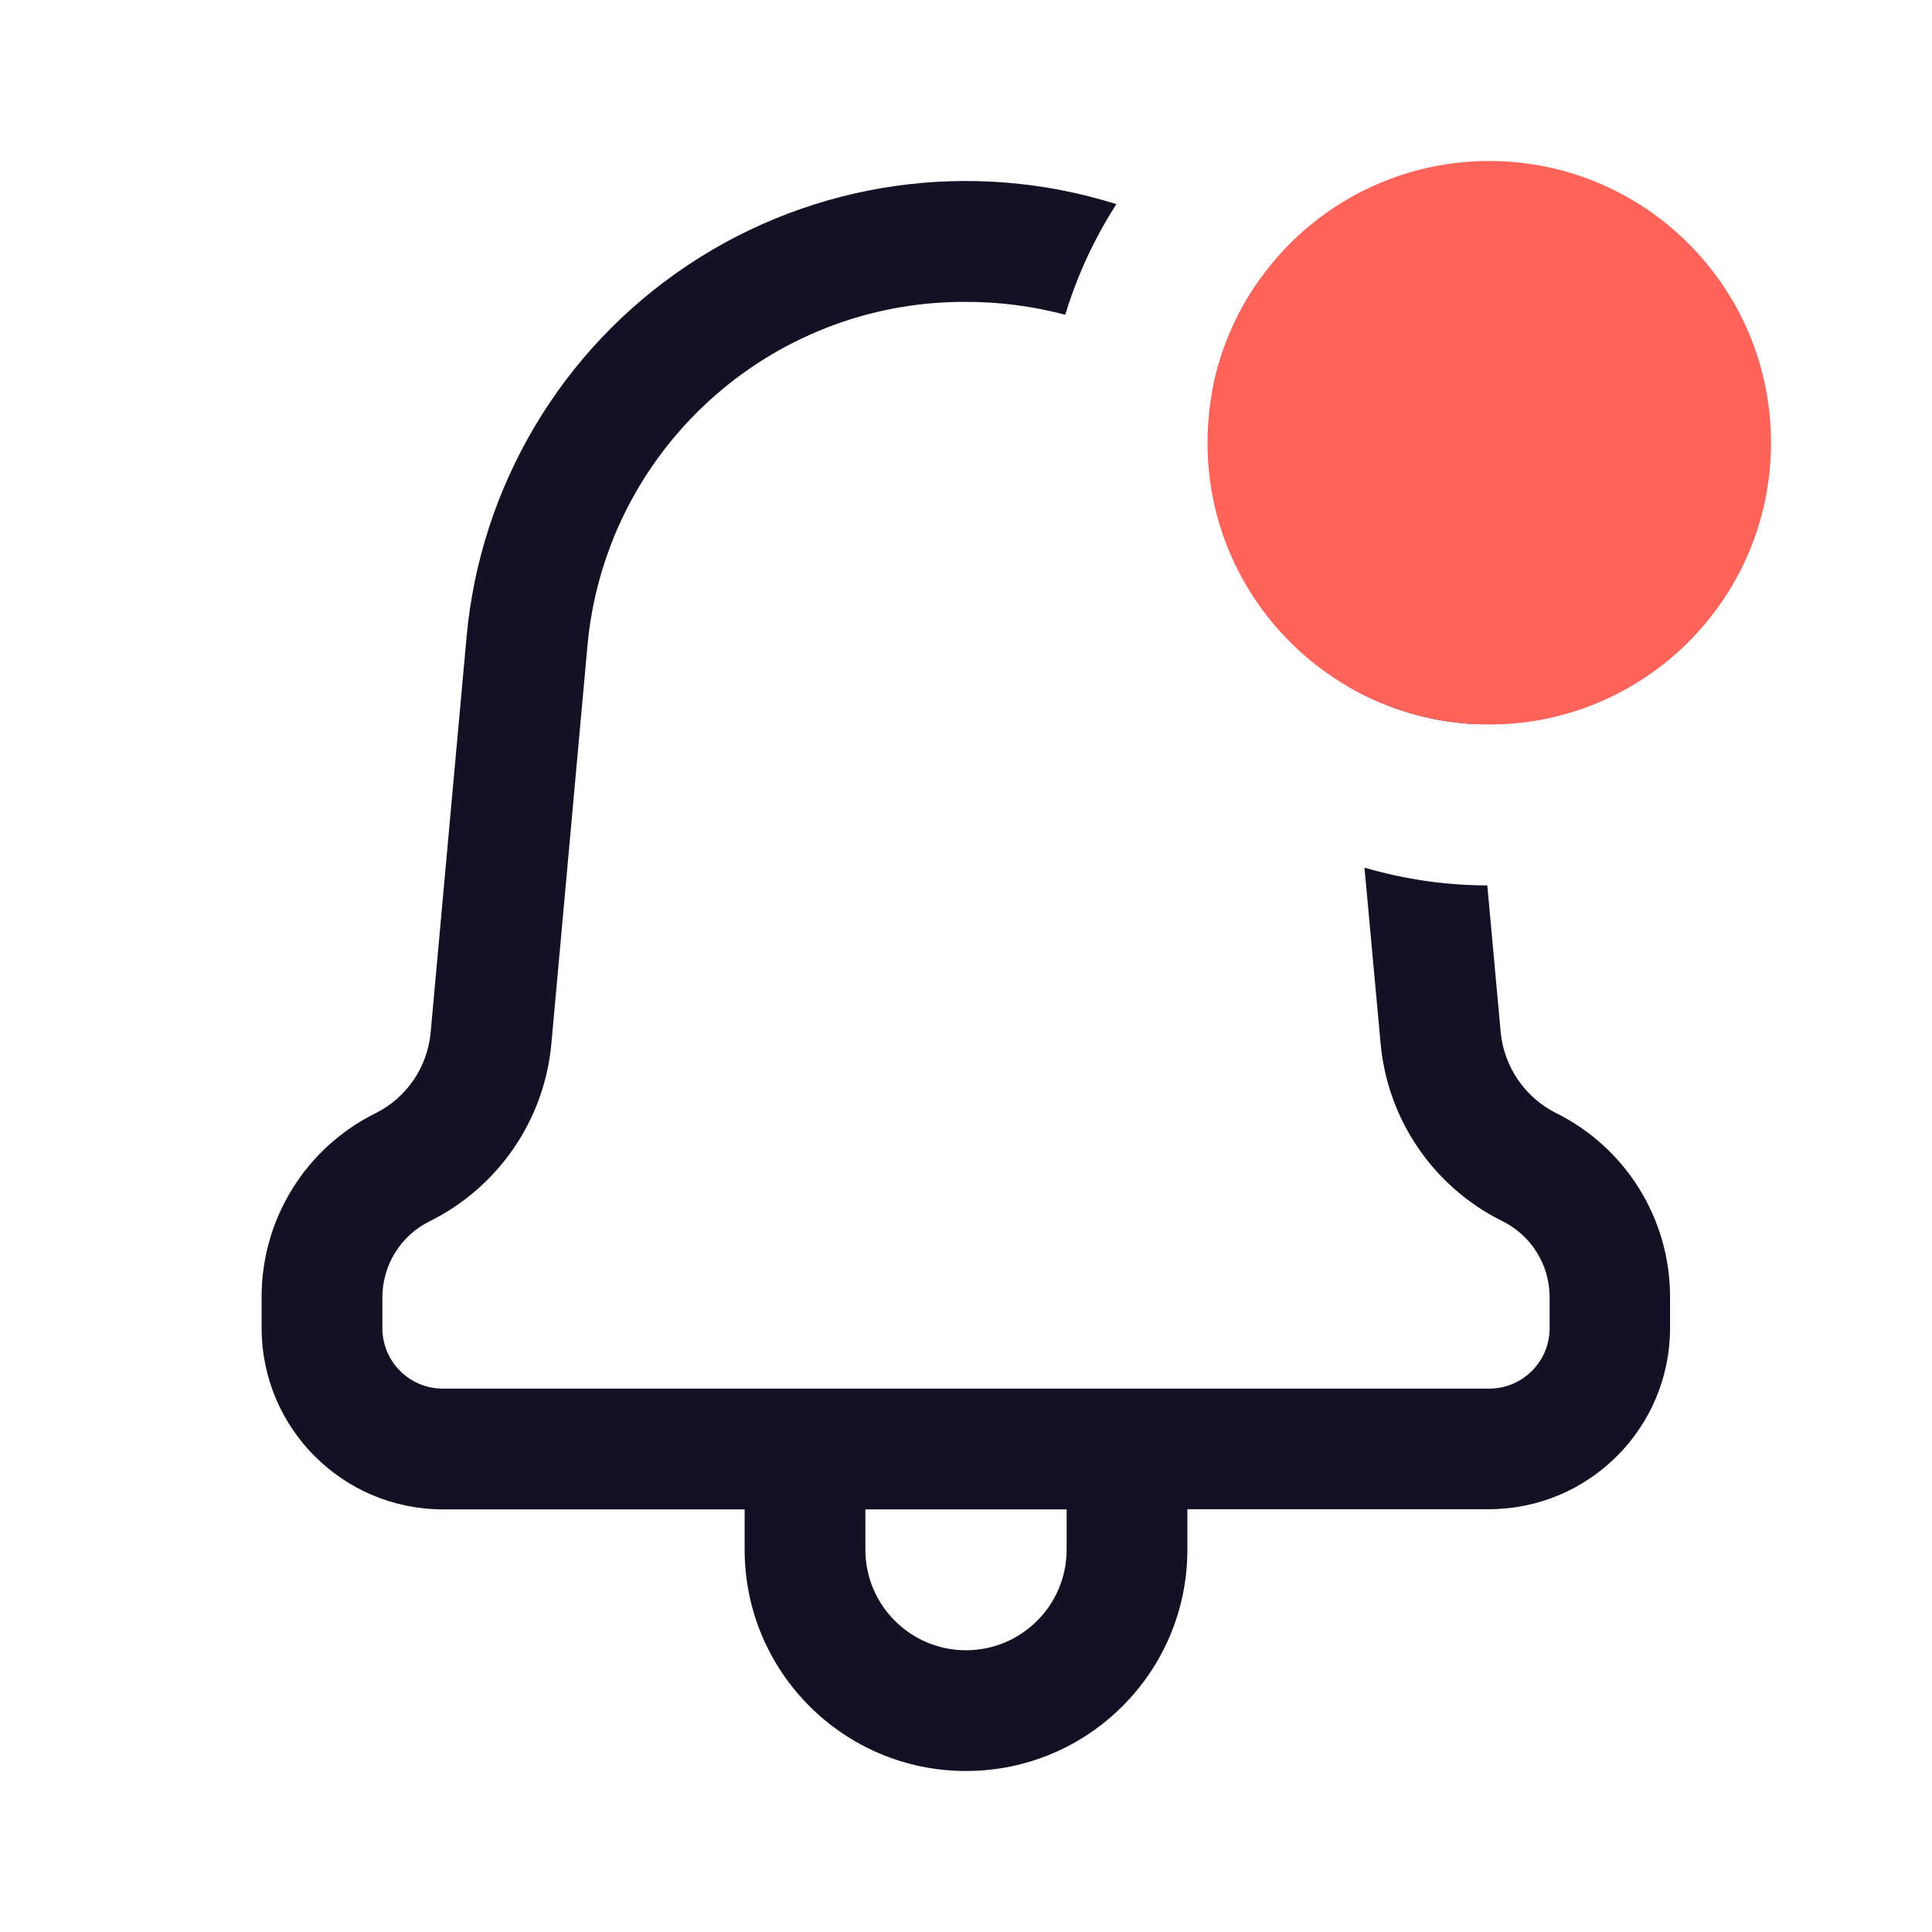
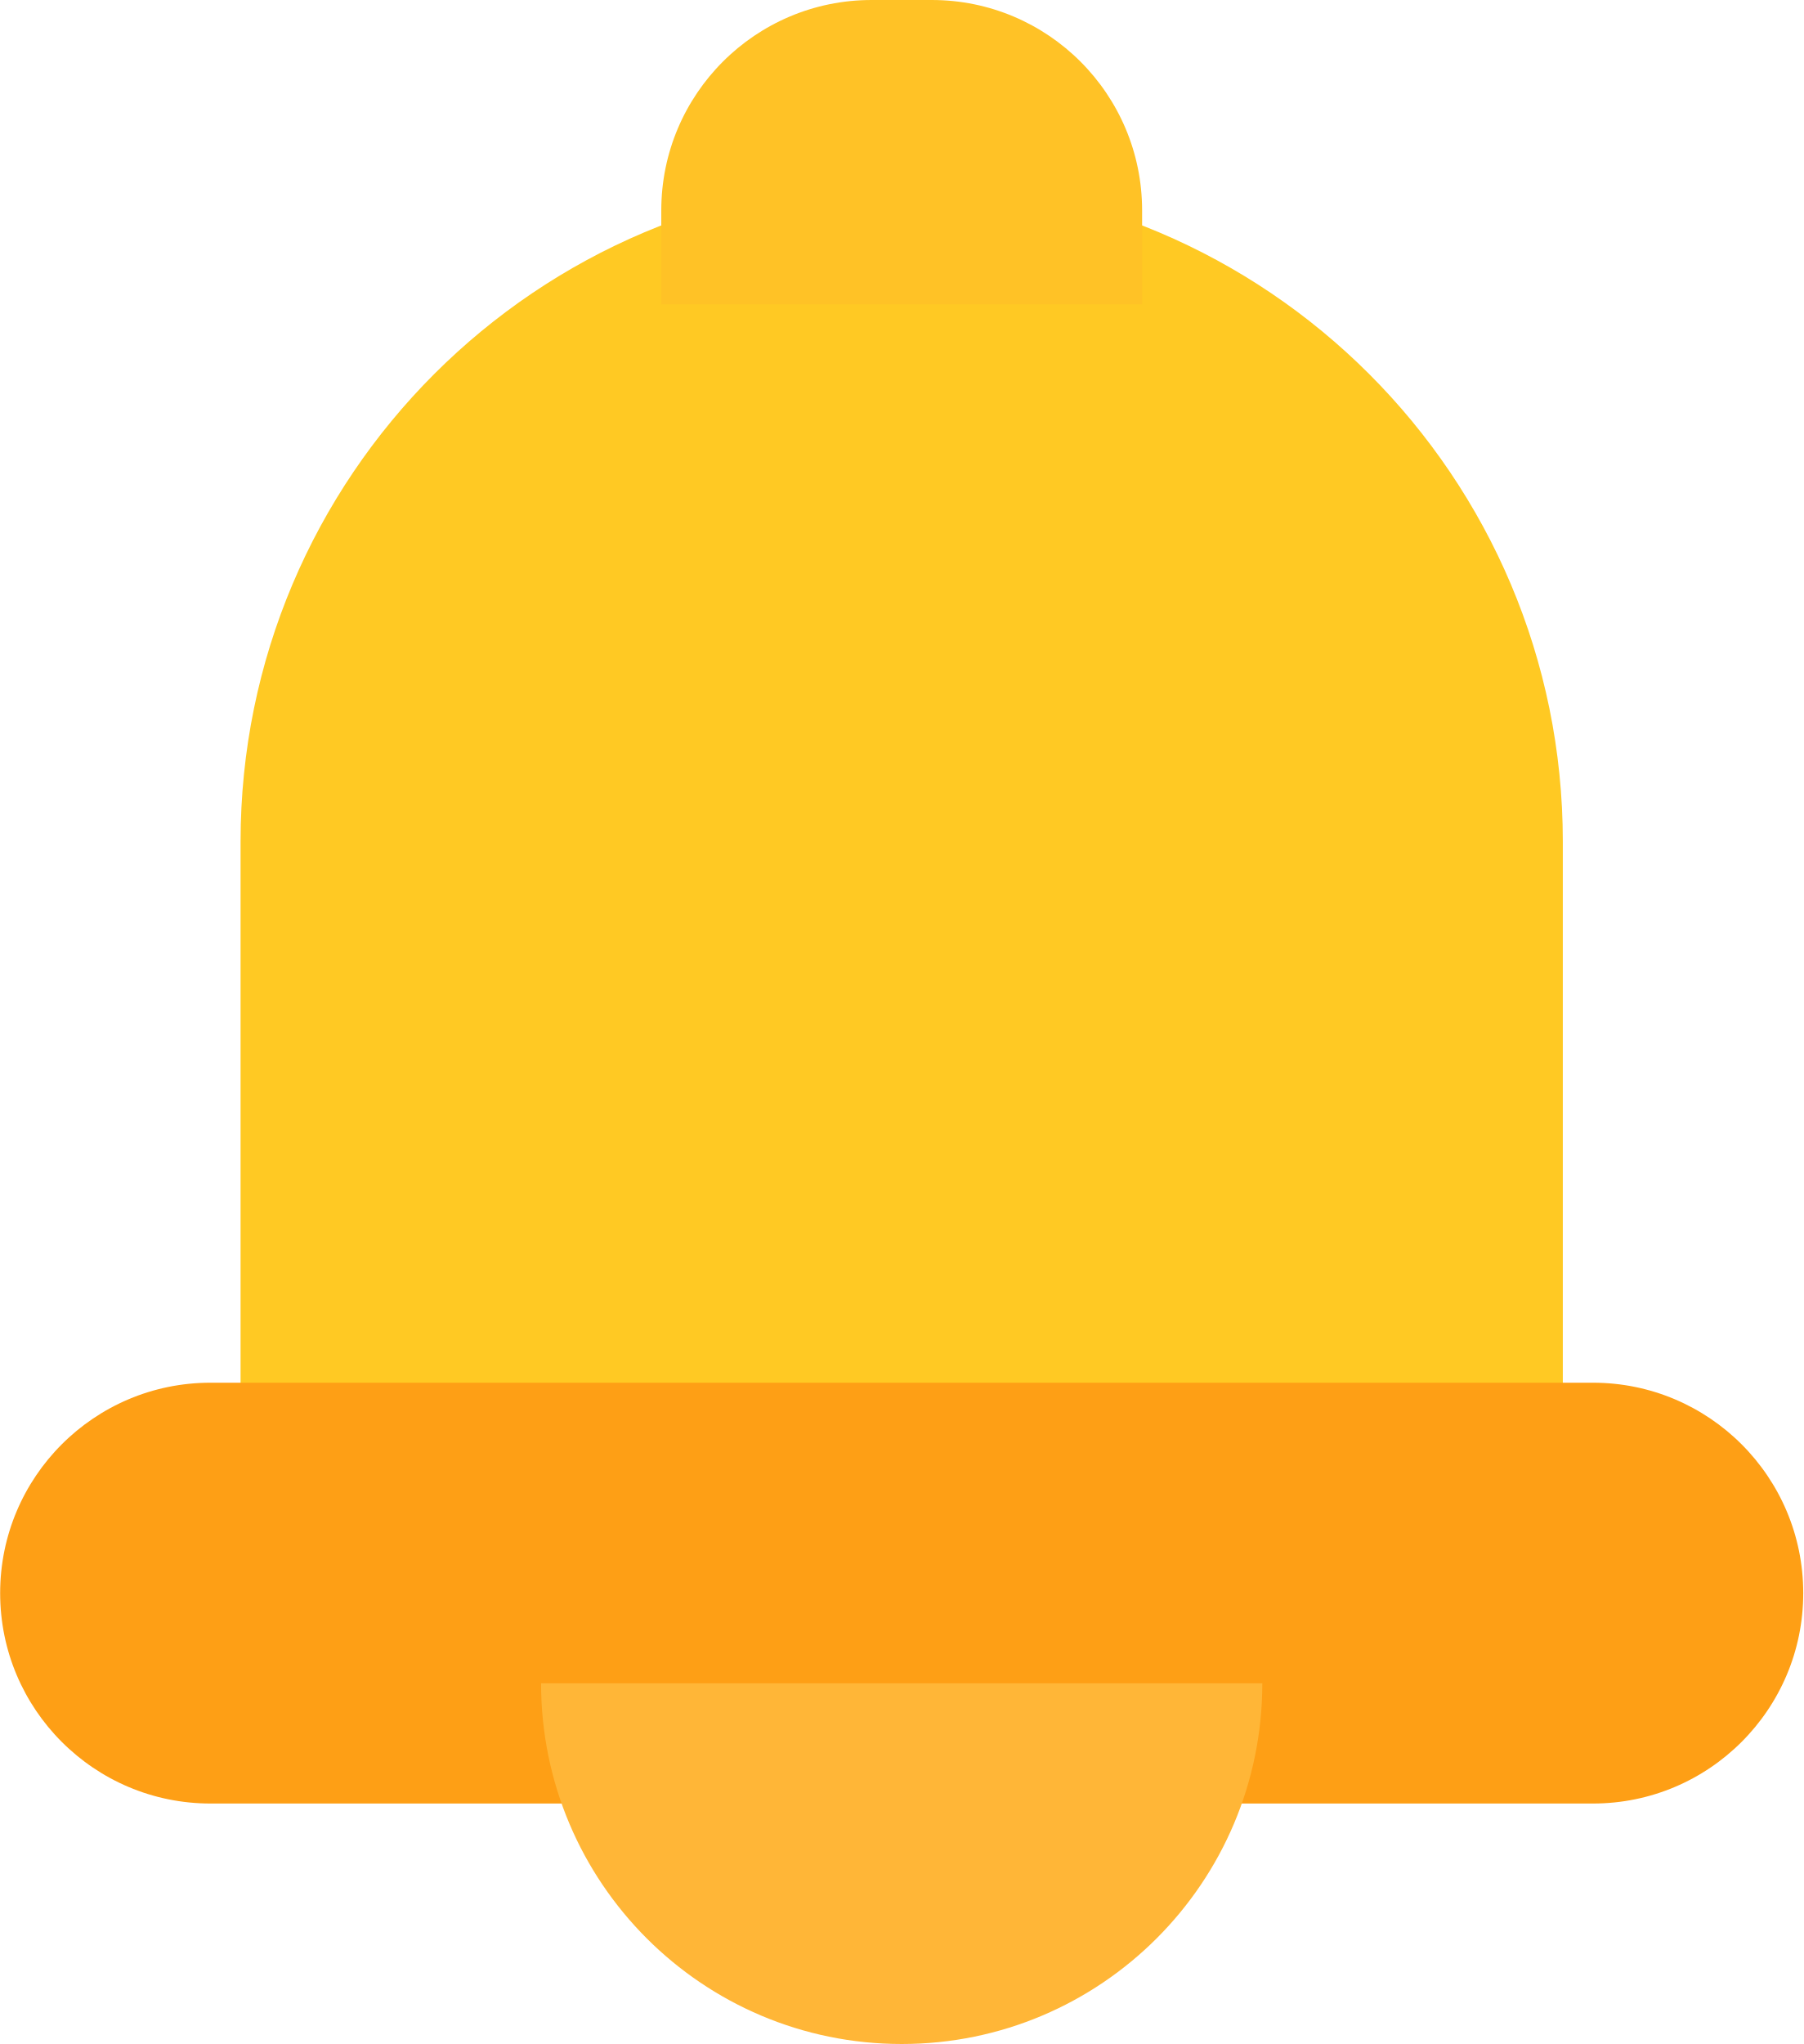
- <svg xmlns="http://www.w3.org/2000/svg" width="800px" height="800px" viewBox="0 0 24 24" id="_24x24_On_Light_Notification-Alert" data-name="24x24/On Light/Notification-Alert">
-   <rect id="view-box" width="24" height="24" fill="none" />
-   <path id="Shape" d="M6,17v-.5H2.25A2.253,2.253,0,0,1,0,14.25v-.382a2.542,2.542,0,0,1,1.415-2.289A1.247,1.247,0,0,0,2.1,10.572l.446-4.91A6.227,6.227,0,0,1,10.618.286a5.477,5.477,0,0,0-.635,1.374A4.794,4.794,0,0,0,8.75,1.5,4.7,4.7,0,0,0,4.045,5.8L3.6,10.708A2.739,2.739,0,0,1,2.089,12.92a1.055,1.055,0,0,0-.589.949v.382A.751.751,0,0,0,2.25,15h13A.751.751,0,0,0,16,14.25v-.382a1.053,1.053,0,0,0-.586-.948A2.739,2.739,0,0,1,13.9,10.708l-.2-2.18a5.473,5.473,0,0,0,1.526.221l.166,1.822a1.26,1.26,0,0,0,.686,1.005,2.547,2.547,0,0,1,1.418,2.29v.382a2.252,2.252,0,0,1-2.25,2.25H11.5V17A2.75,2.75,0,0,1,6,17Zm1.5,0A1.25,1.25,0,0,0,10,17v-.5H7.5ZM15.047,6.744A3.486,3.486,0,0,1,13.5,6.28L13.456,5.8a4.7,4.7,0,0,0-1.648-3.185,3.5,3.5,0,0,1,.61-1.417A6.221,6.221,0,0,1,14.95,5.662l.1,1.081v0Z" transform="translate(3.25 2.25)" fill="#141124" />
-   <path id="Shape-2" data-name="Shape" d="M3.5,7A3.5,3.5,0,1,1,7,3.5,3.5,3.5,0,0,1,3.5,7Z" transform="translate(15 2)" fill="#ff6359" />
+ <svg xmlns="http://www.w3.org/2000/svg" width="706" height="800" viewBox="0 0 706 800" fill="none">
+   <path d="M611.824 580.932V329.412C611.824 186.468 495.945 70.588 353 70.588C210.056 70.588 94.177 186.468 94.177 329.412V580.932H141.236C204.442 580.932 275.031 580.932 353 580.932C430.97 580.932 501.558 580.932 564.765 580.932H611.824Z" fill="url(#paint0_linear_137_658)" />
+   <path d="M623.589 541.177C669.071 541.177 705.941 578.047 705.941 623.53C705.941 669.012 669.071 705.883 623.589 705.883H82.412C36.93 705.883 0.059 669.012 0.059 623.53C0.059 578.047 36.93 541.177 82.412 541.177H623.589Z" fill="url(#paint1_linear_137_658)" />
+   <path d="M211.823 658.824C211.823 736.793 275.03 800 353 800C430.969 800 494.176 736.793 494.176 658.824H211.823Z" fill="url(#paint2_linear_137_658)" />
+   <path d="M305.941 119.125L400.058 119.125H447.117V82.353C447.117 36.871 410.247 0 364.764 0H341.235C295.753 0 258.882 36.871 258.882 82.353V119.125L305.941 119.125Z" fill="url(#paint3_linear_137_658)" />
+   <defs>
+     <linearGradient id="paint0_linear_137_658" x1="25976.5" y1="70.588" x2="25976.5" y2="51104.9" gradientUnits="userSpaceOnUse">
+       <stop stop-color="#FFC923" />
+       <stop offset="1" stop-color="#FFAD41" />
+     </linearGradient>
+     <linearGradient id="paint1_linear_137_658" x1="35294.2" y1="541.177" x2="35294.2" y2="17011.8" gradientUnits="userSpaceOnUse">
+       <stop stop-color="#FE9F15" />
+       <stop offset="1" stop-color="#FFB03C" />
+     </linearGradient>
+     <linearGradient id="paint2_linear_137_658" x1="-13623.5" y1="800" x2="-13623.5" y2="-13317.6" gradientUnits="userSpaceOnUse">
+       <stop stop-color="#FFB637" />
+       <stop offset="1" stop-color="#FFBE2F" />
+     </linearGradient>
+     <linearGradient id="paint3_linear_137_658" x1="-8964.65" y1="119.125" x2="-8964.65" y2="-11793.4" gradientUnits="userSpaceOnUse">
+       <stop stop-color="#FFC226" />
+       <stop offset="1" stop-color="#FFE825" />
+     </linearGradient>
+   </defs>
</svg>
